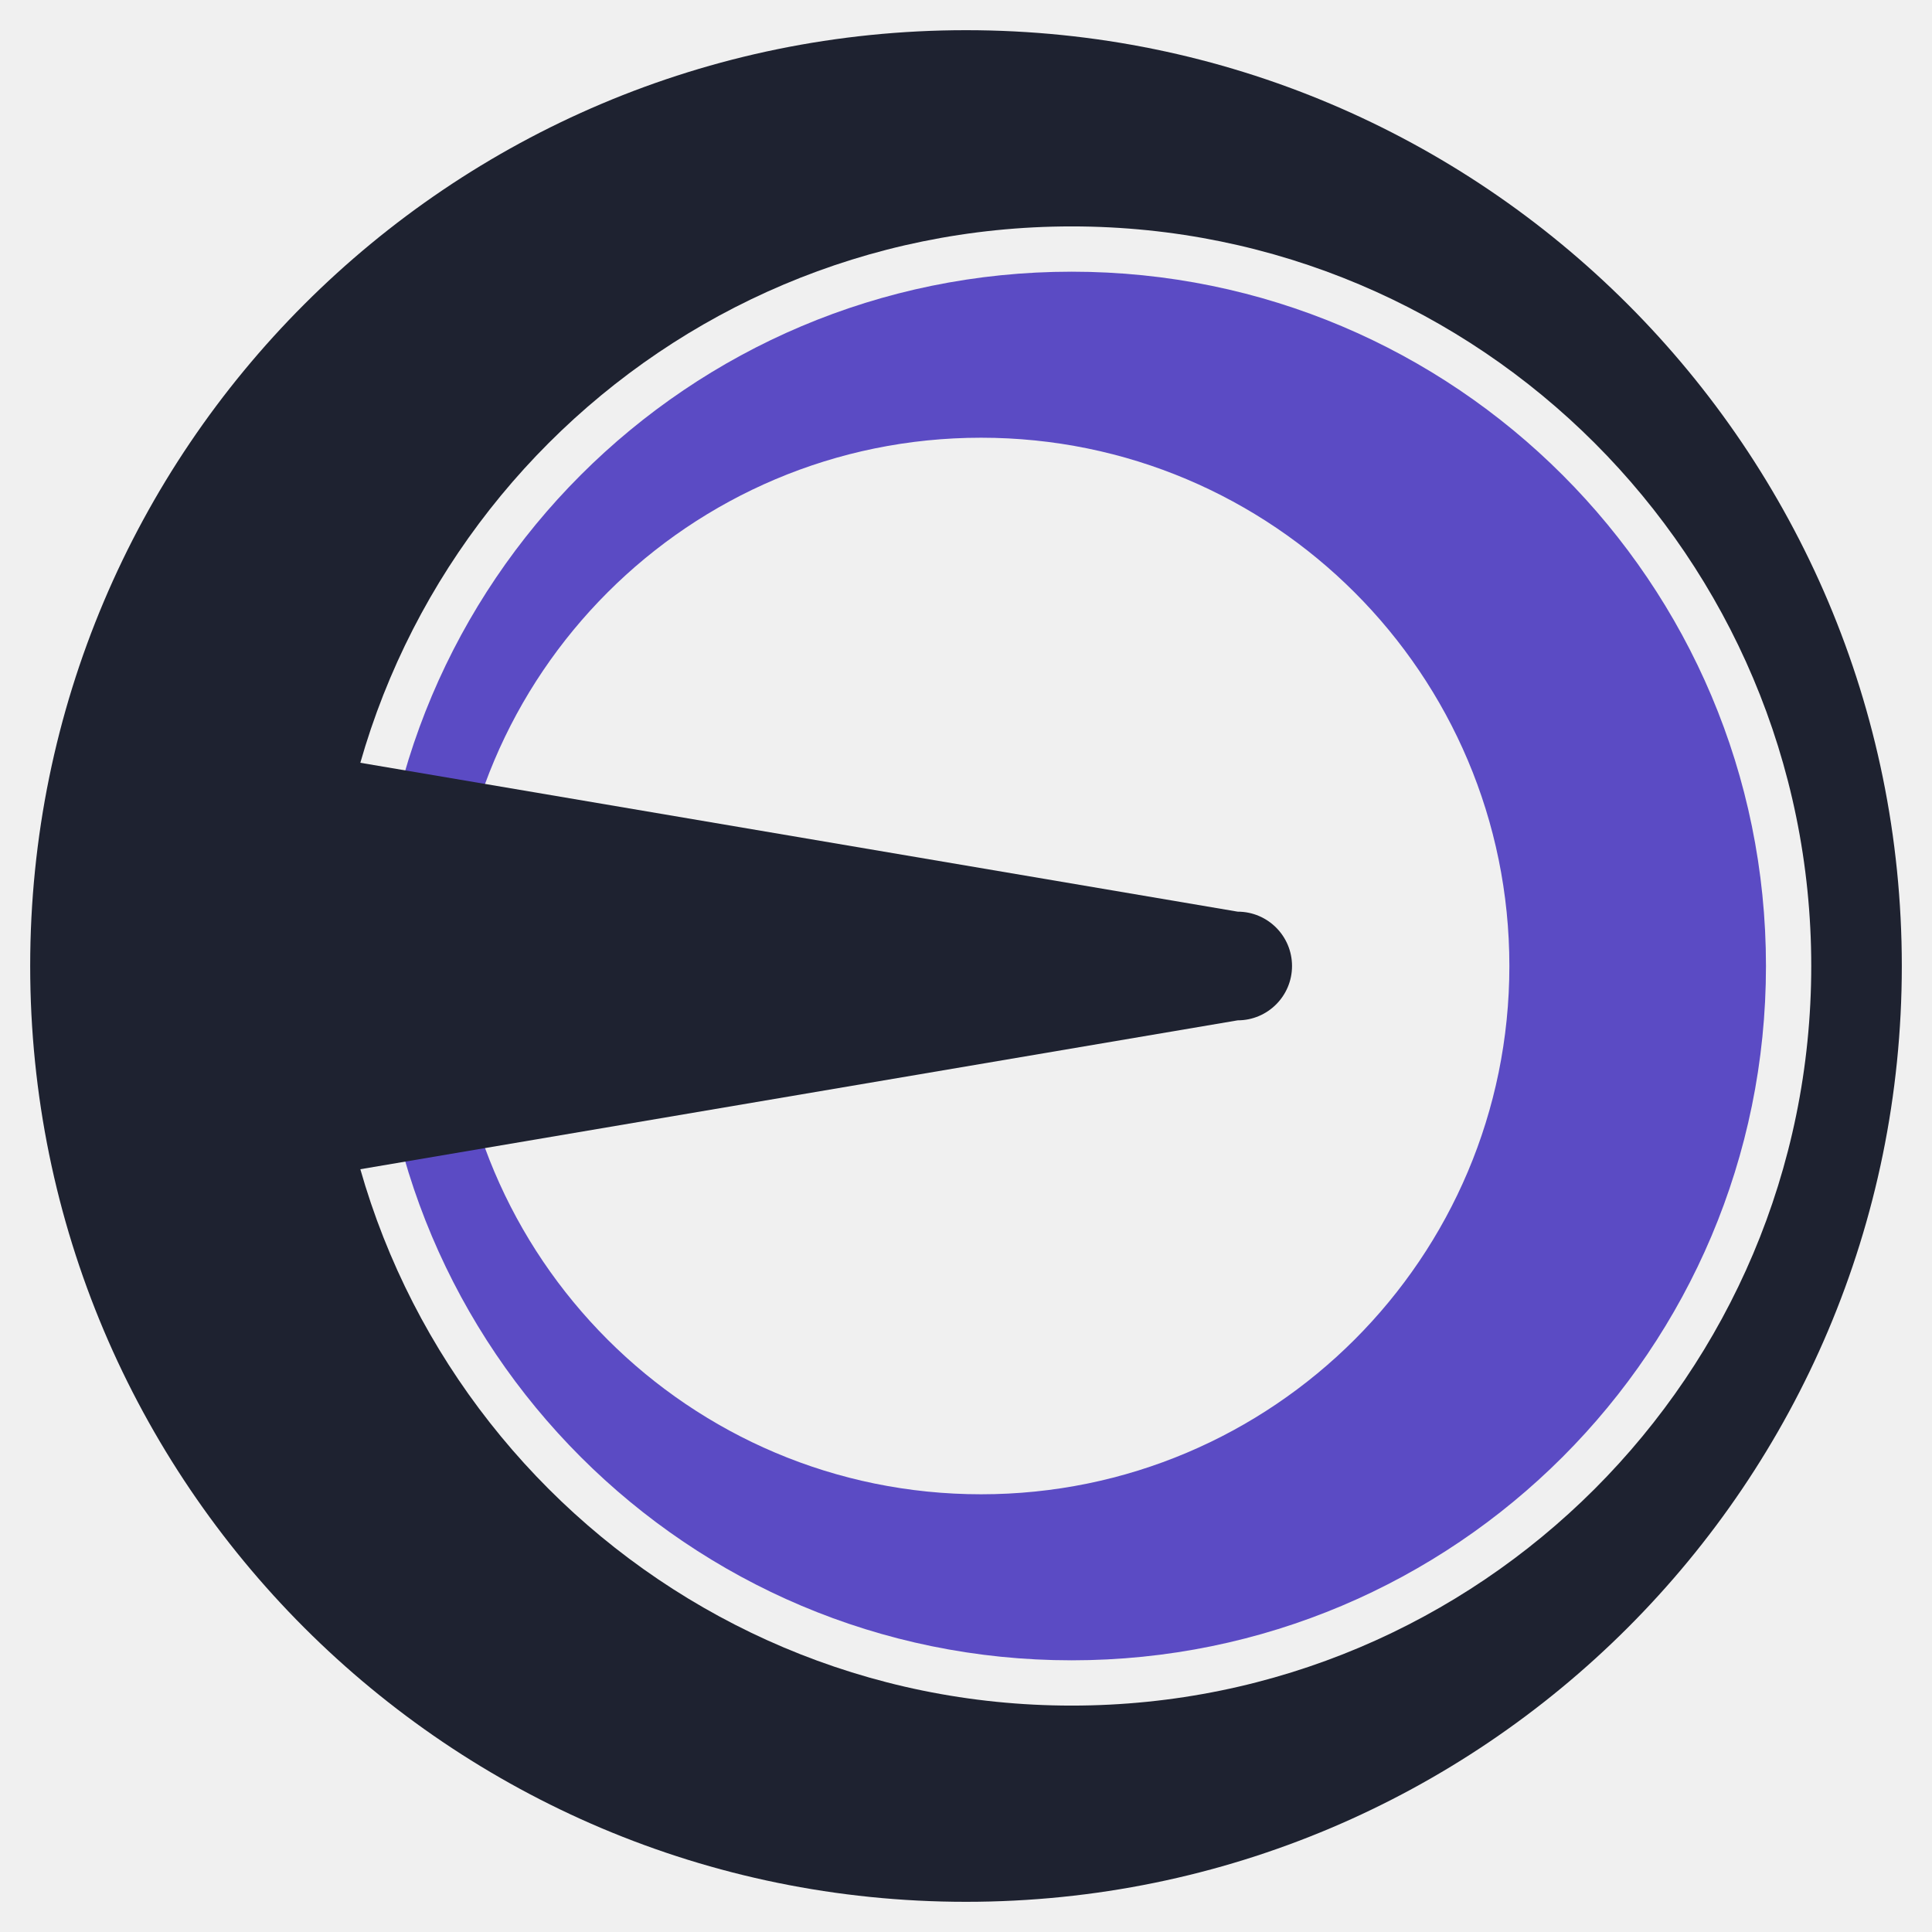
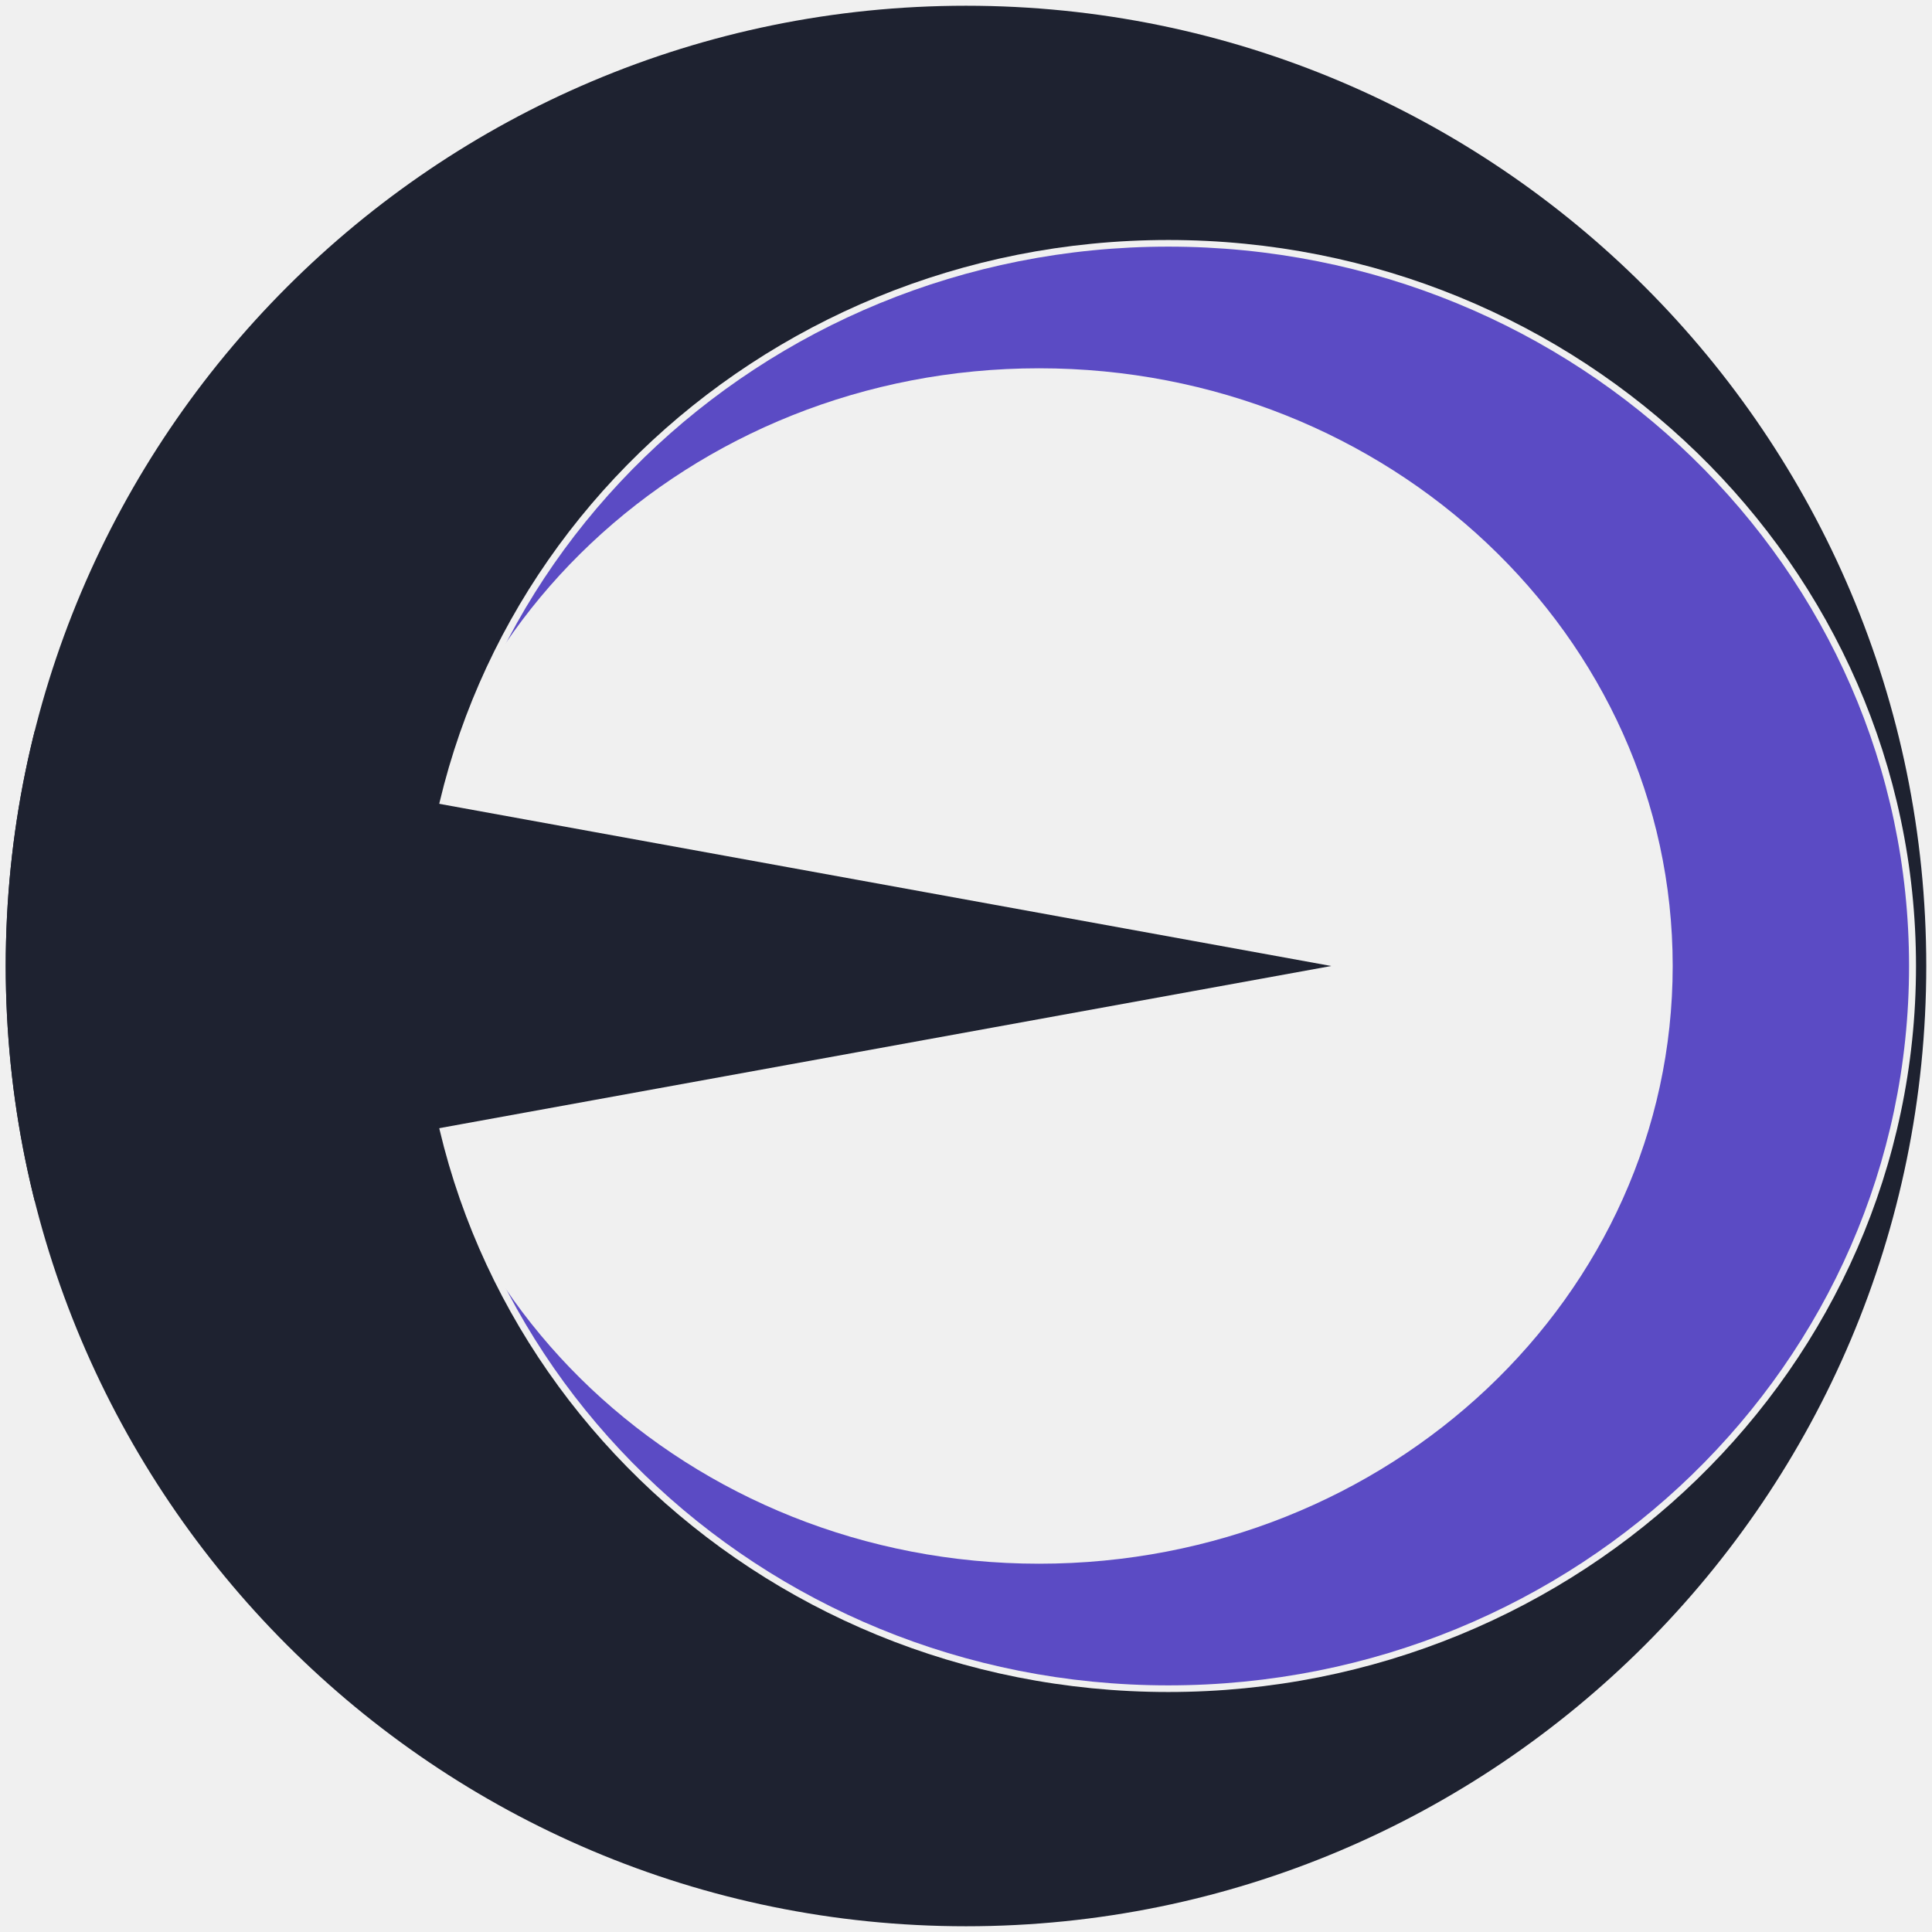
<svg xmlns="http://www.w3.org/2000/svg" width="64" height="64" viewBox="0 0 64 64">
  <style>
-     .ink { fill: #1e2230; }
-     .acc { fill: #5b4bc4; }
+     .a { fill: #1e2230; }
+     .b { fill: #5b4bc4; }
    @media (prefers-color-scheme: dark) {
-       .ink { fill: #eceaf3; }
-       .acc { fill: #b8aef5; }
+       .a { fill: #eceaf3; }
+       .b { fill: #b8aef5; }
    }
  </style>
  <clipPath id="clip">
-     <circle cx="32" cy="32" r="31" />
+     <circle cx="32" cy="32" r="31.81" />
  </clipPath>
  <mask id="cut" maskUnits="userSpaceOnUse" x="0" y="0" width="64" height="64">
-     <rect x="0" y="0" width="64" height="64" fill="#fff" />
-     <circle cx="35.5" cy="32" r="24.5" fill="#000" />
+     <rect width="64" height="64" fill="#fff" />
+     <ellipse cx="38.7" cy="32" rx="24.77" ry="24.05" fill="#000" />
  </mask>
-   <circle class="ink" cx="32" cy="32" r="31" mask="url(#cut)" />
+   <mask id="moon" maskUnits="userSpaceOnUse" x="0" y="0" width="64" height="64">
+     <rect width="64" height="64" fill="#fff" />
+     <ellipse cx="34.42" cy="32" rx="20.99" ry="19.8" fill="#000" />
+   </mask>
+   <circle class="a" cx="32" cy="32" r="31.81" mask="url(#cut)" />
  <g clip-path="url(#clip)">
-     <path class="acc" fill-rule="evenodd" d="M12.5 32a23 23 0 1 0 46 0a23 23 0 1 0 -46 0ZM15 32a17.5 17.5 0 1 0 35 0a17.5 17.5 0 1 0 -35 0Z" />
+     <ellipse class="b" cx="38.7" cy="32" rx="24.54" ry="23.83" mask="url(#moon)" />
+     <path class="a" d="M-1 23.8L44.1 32L-1 40.2Z" />
  </g>
-   <path class="ink" d="M8 24.6L41 30.2a1.8 1.8 0 0 1 0 3.6L8 39.4Z" />
</svg>
